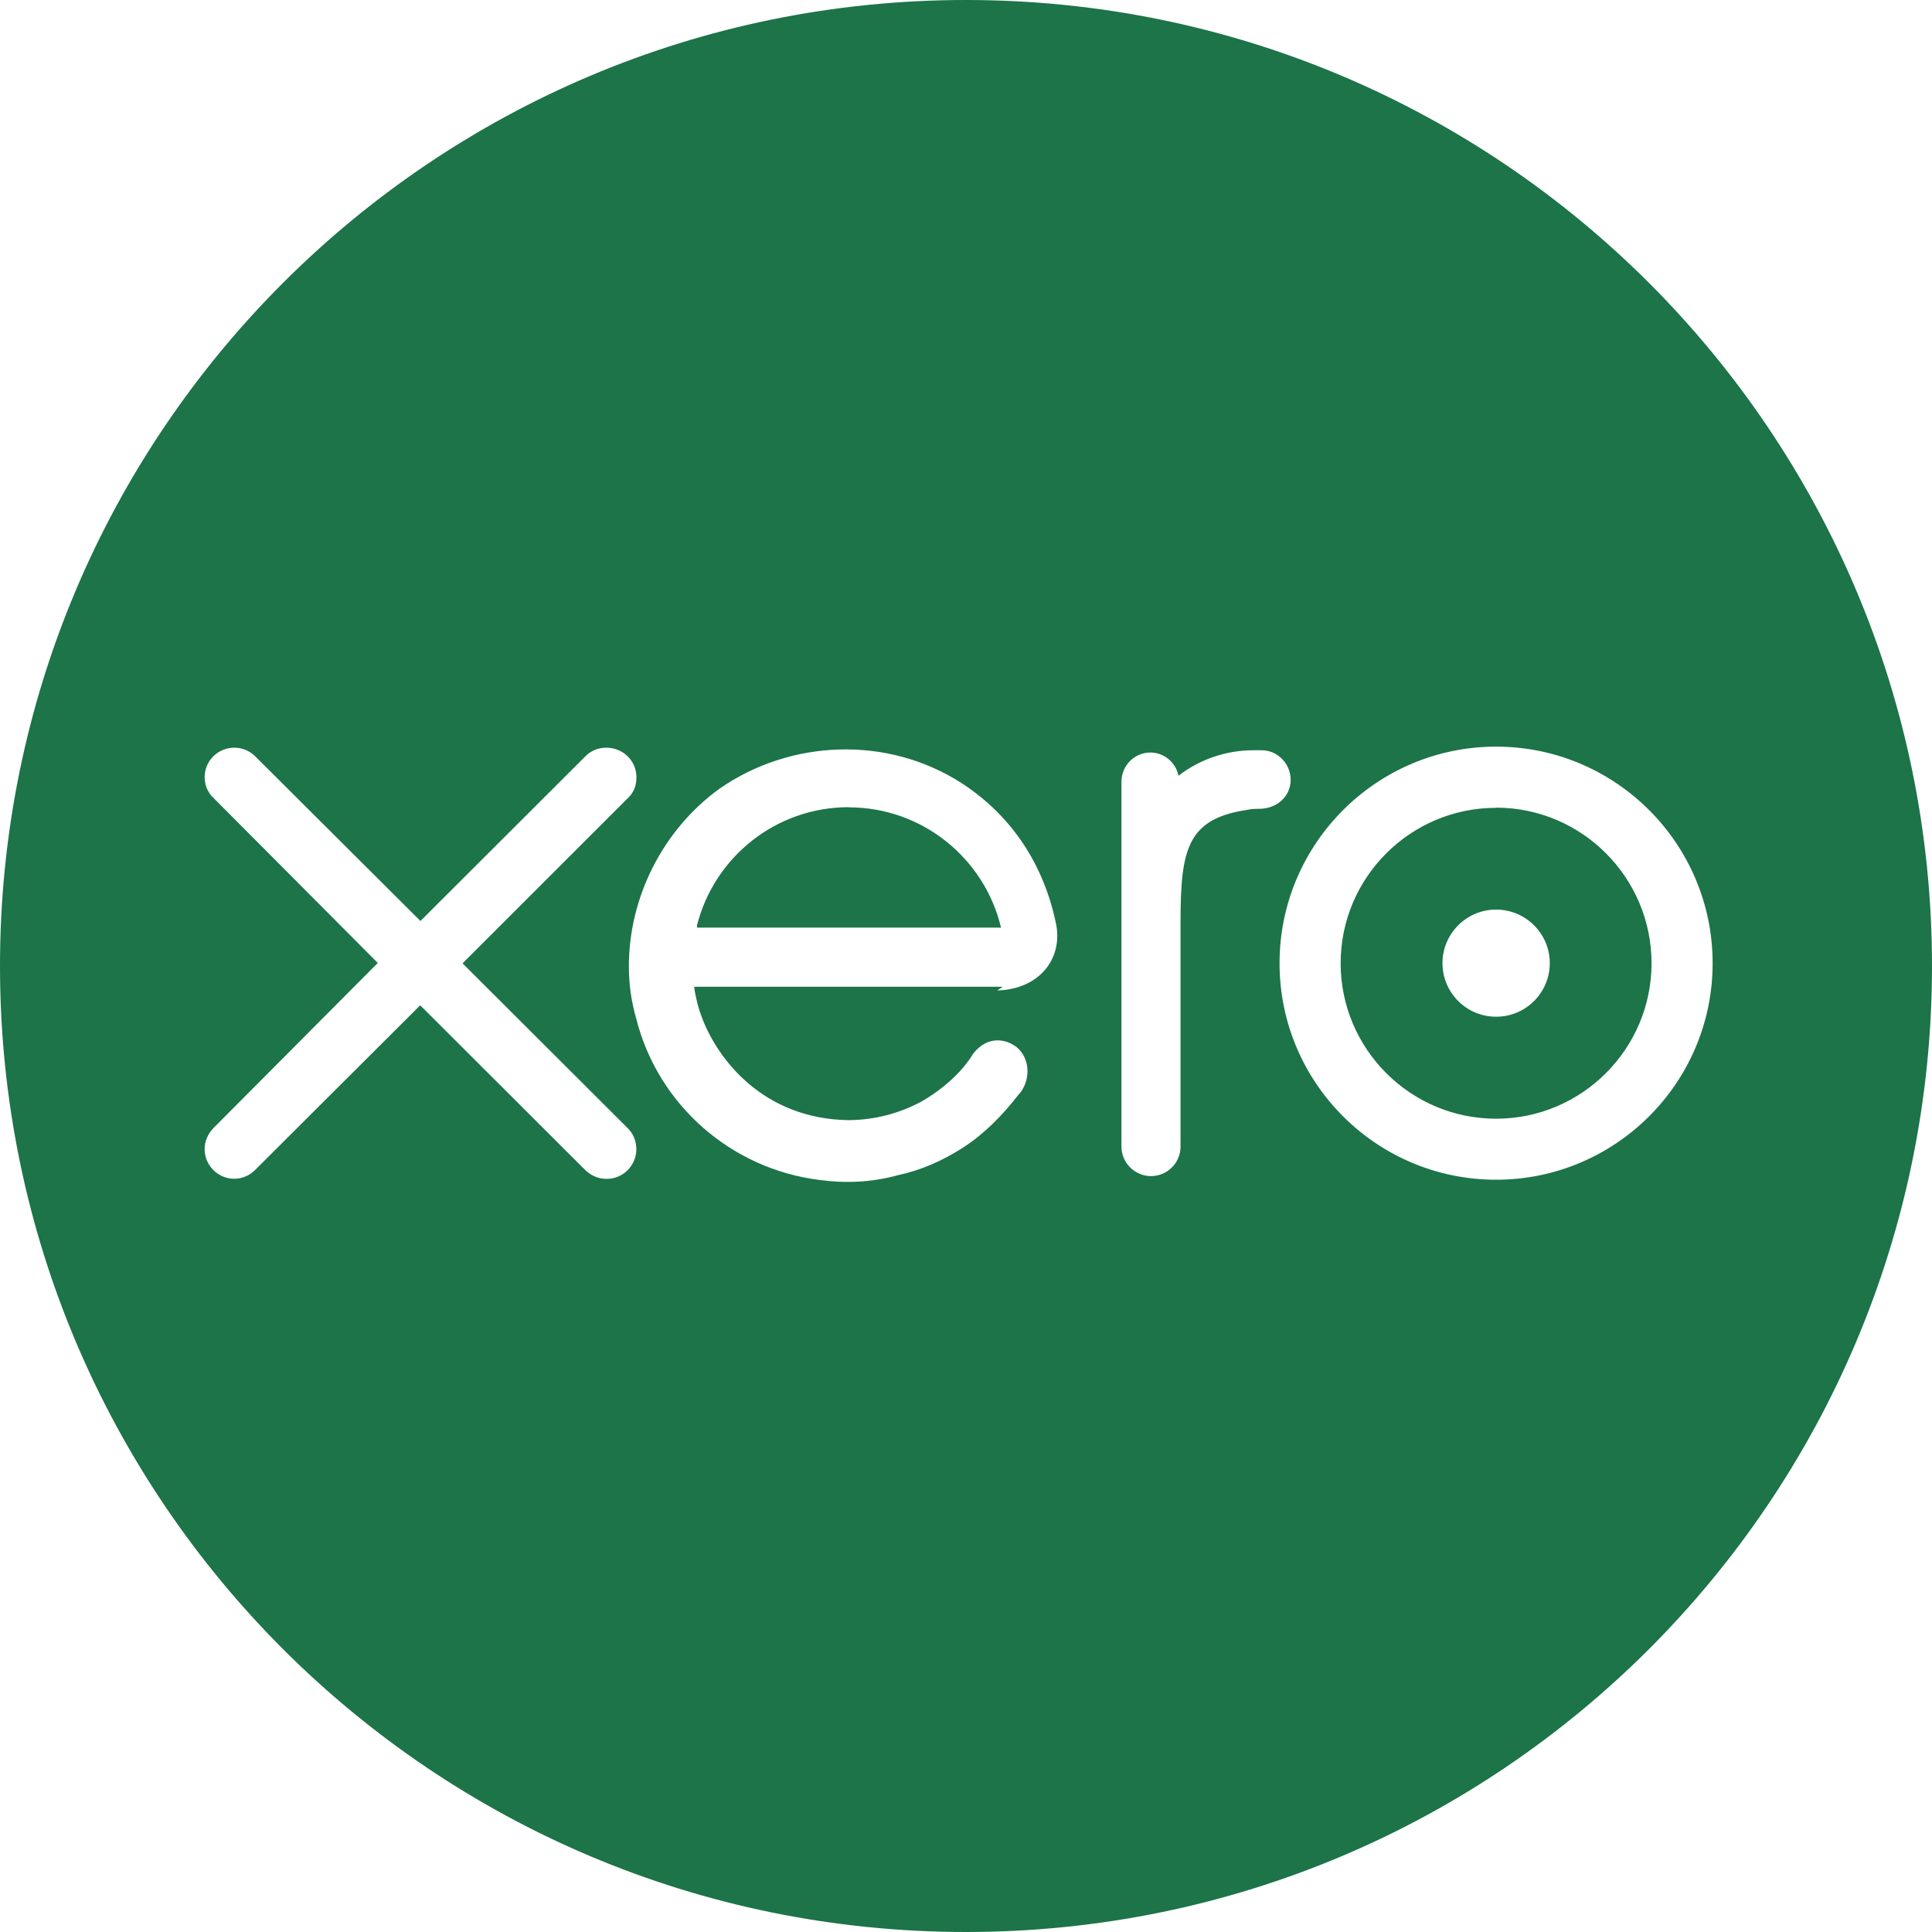
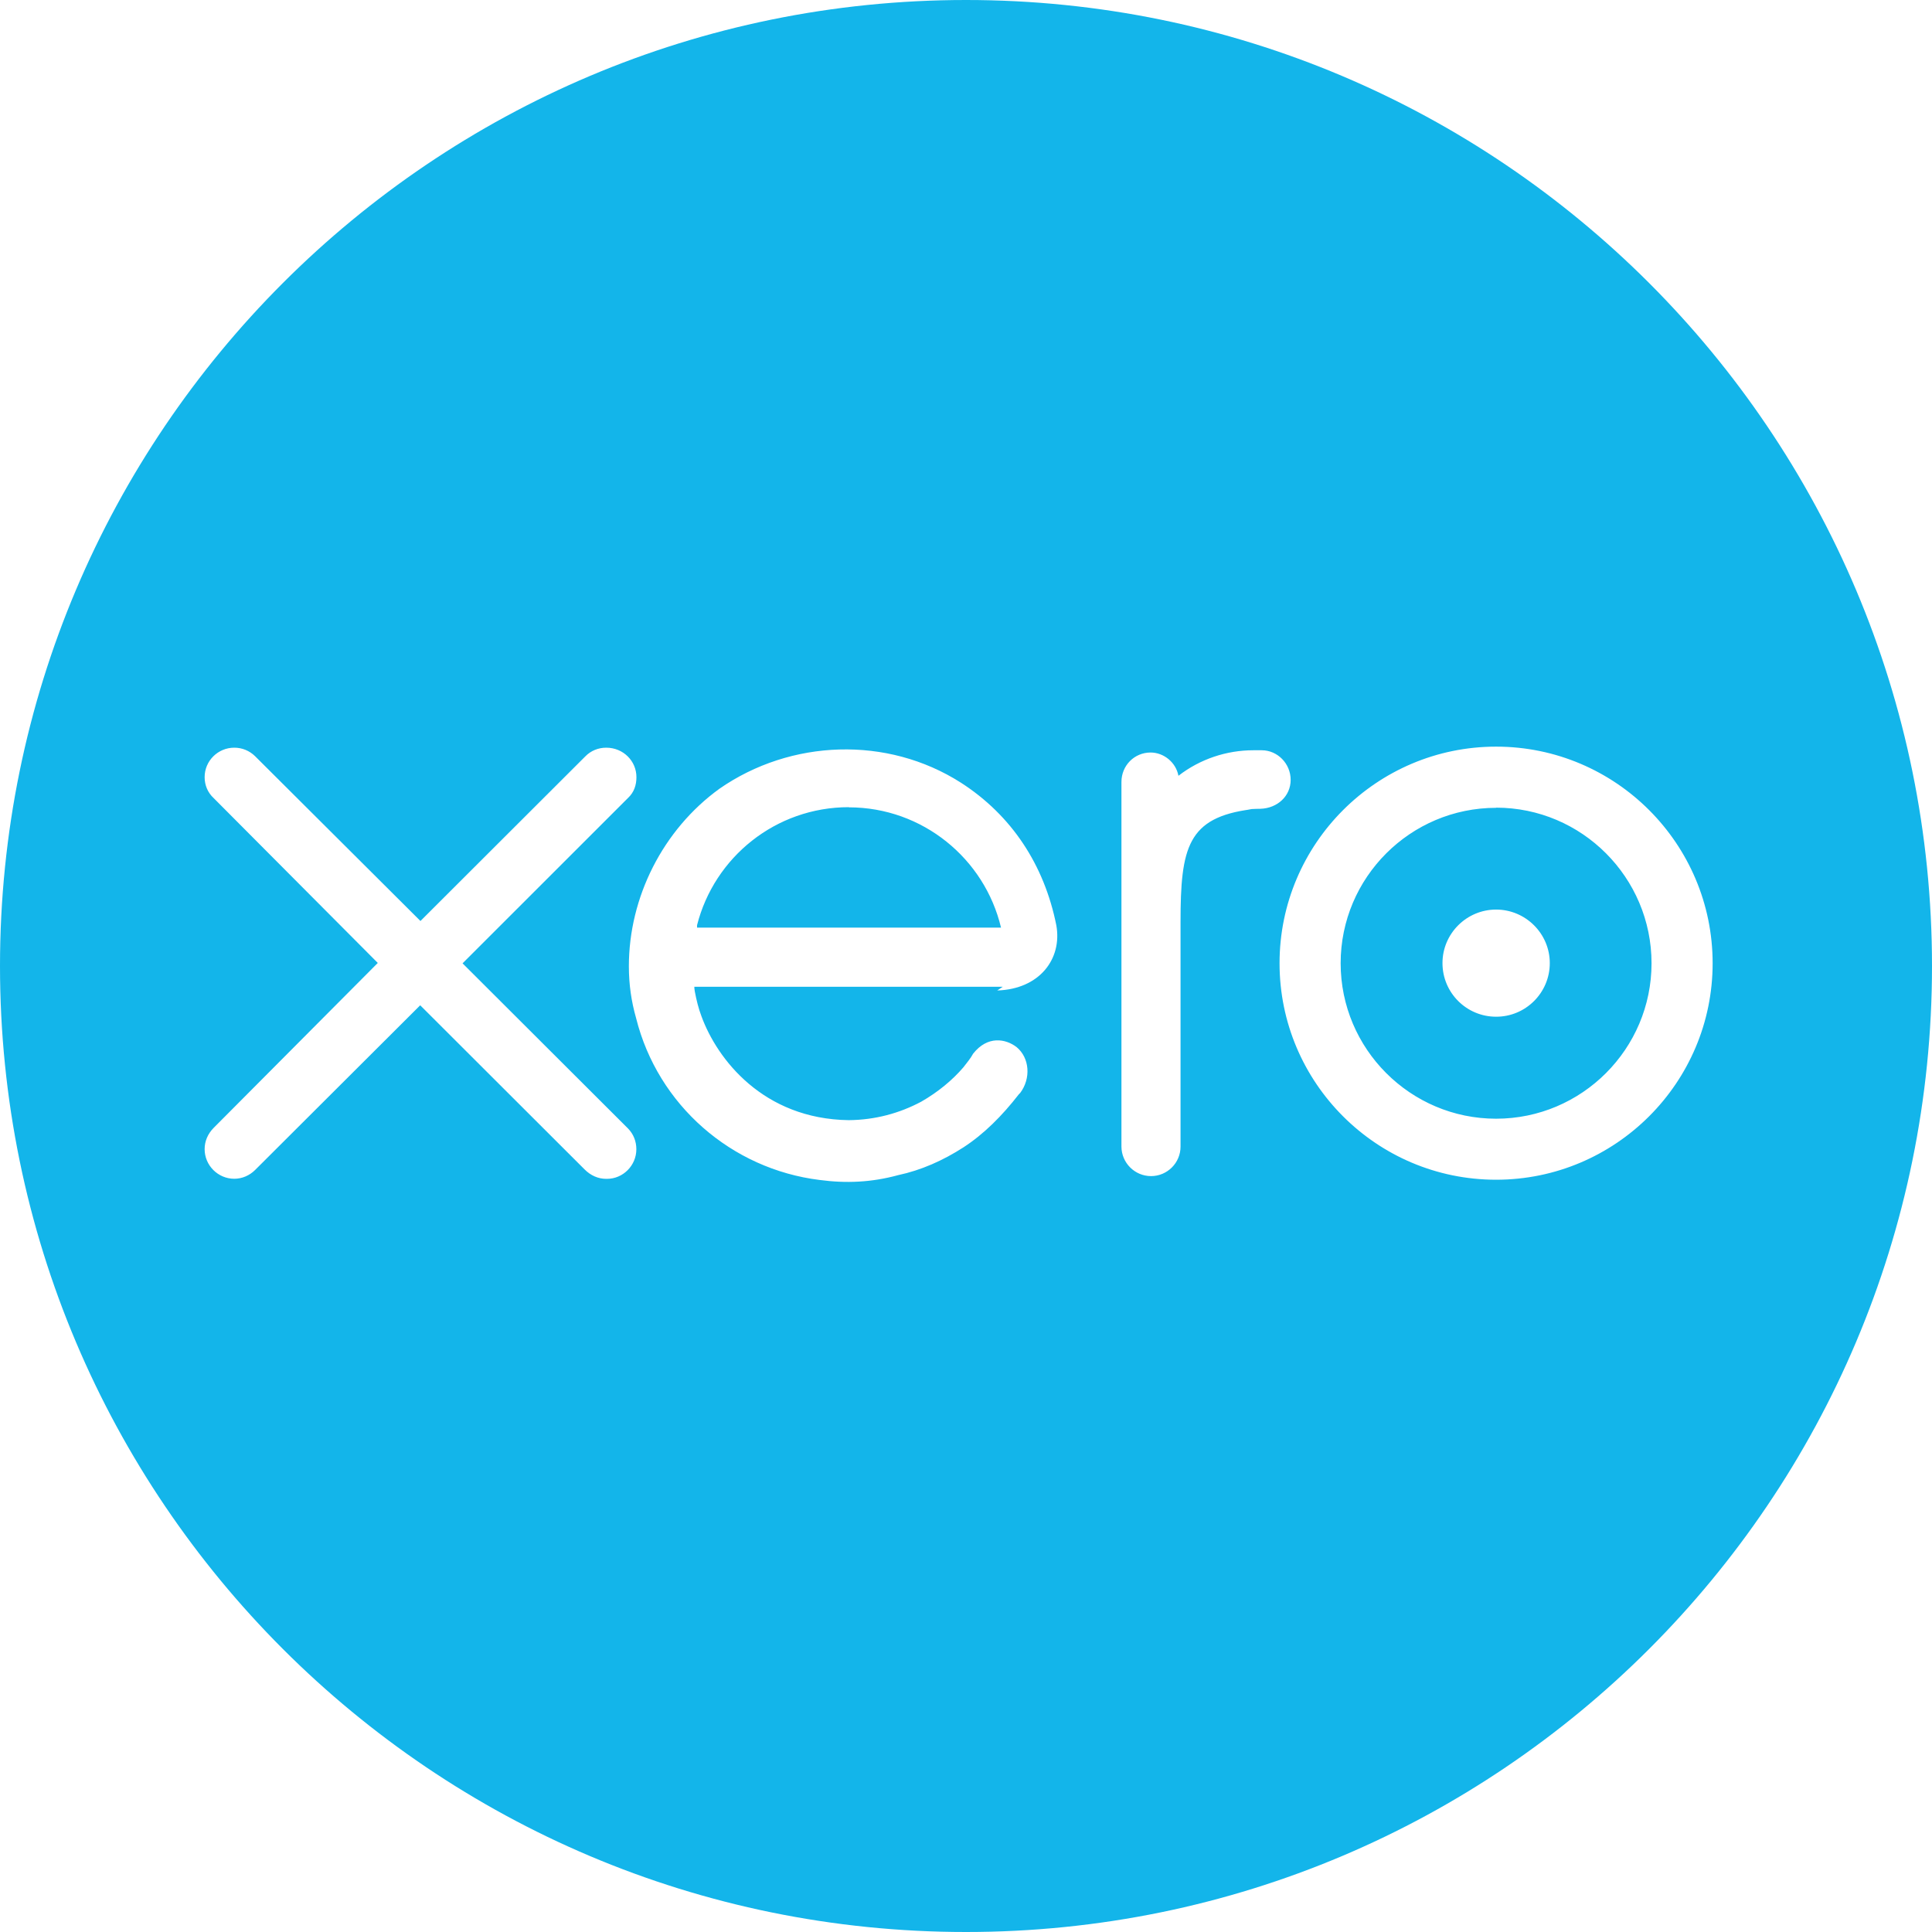
- <svg xmlns="http://www.w3.org/2000/svg" fill="#1c7448" role="img" viewBox="0 0 24 24">
+ <svg xmlns="http://www.w3.org/2000/svg" fill="#13B5EA" role="img" viewBox="0 0 24 24">
  <path d="M12 0C5.373 0 0 5.373 0 12s5.373 12 12 12 12-5.373 12-12S18.627 0 12 0zm6.585 14.655c-1.485 0-2.69-1.206-2.69-2.689 0-1.485 1.207-2.691 2.69-2.691 1.485 0 2.69 1.207 2.69 2.691s-1.207 2.689-2.69 2.689zM7.53 14.644c-.099 0-.192-.041-.267-.116l-2.043-2.04-2.052 2.047c-.069.068-.16.108-.258.108-.202 0-.368-.166-.368-.368 0-.099.04-.191.111-.263l2.04-2.05-2.038-2.047c-.075-.069-.113-.162-.113-.261 0-.203.166-.366.368-.366.098 0 .188.037.258.105l2.055 2.048 2.048-2.045c.069-.071.162-.108.26-.108.211 0 .375.165.375.366 0 .098-.029.188-.104.258l-2.056 2.055 2.055 2.051c.068.069.104.16.104.258 0 .202-.165.368-.365.368h-.01zm8.017-4.591c-.796.101-.882.476-.882 1.404v2.787c0 .202-.165.366-.366.366-.203 0-.367-.165-.368-.366v-4.53c0-.204.16-.366.362-.366.166 0 .316.125.346.289.27-.209.6-.317.93-.317h.105c.195 0 .359.165.359.368 0 .201-.164.352-.375.359 0 0-.09 0-.164.008l.053-.002zm-3.091 2.205H8.625c0 .019.003.037.006.057.02.105.045.211.083.31.194.531.765 1.275 1.829 1.29.33-.003.631-.086.9-.229.21-.12.391-.271.525-.428.045-.058.09-.112.12-.168.18-.229.405-.186.54-.083.164.135.18.391.045.57l-.016.016c-.21.27-.435.495-.689.66-.255.164-.525.284-.811.345-.33.09-.645.104-.975.06-1.095-.135-2.01-.93-2.28-2.01-.06-.21-.09-.42-.09-.645 0-.855.421-1.695 1.125-2.205.885-.615 2.085-.66 3-.075.63.405 1.035 1.021 1.185 1.771.075.419-.21.794-.734.81l.068-.046zm6.129-2.223c-1.064 0-1.931.865-1.931 1.931 0 1.064.866 1.931 1.931 1.931s1.931-.867 1.931-1.931c0-1.065-.866-1.933-1.931-1.933v.002zm0 2.595c-.367 0-.666-.297-.666-.666 0-.367.3-.665.666-.665.367 0 .667.299.667.665 0 .369-.3.667-.667.666zm-8.04-2.603c-.91 0-1.672.623-1.886 1.466v.03h3.776c-.203-.855-.973-1.494-1.891-1.494v-.002z" />
</svg>
